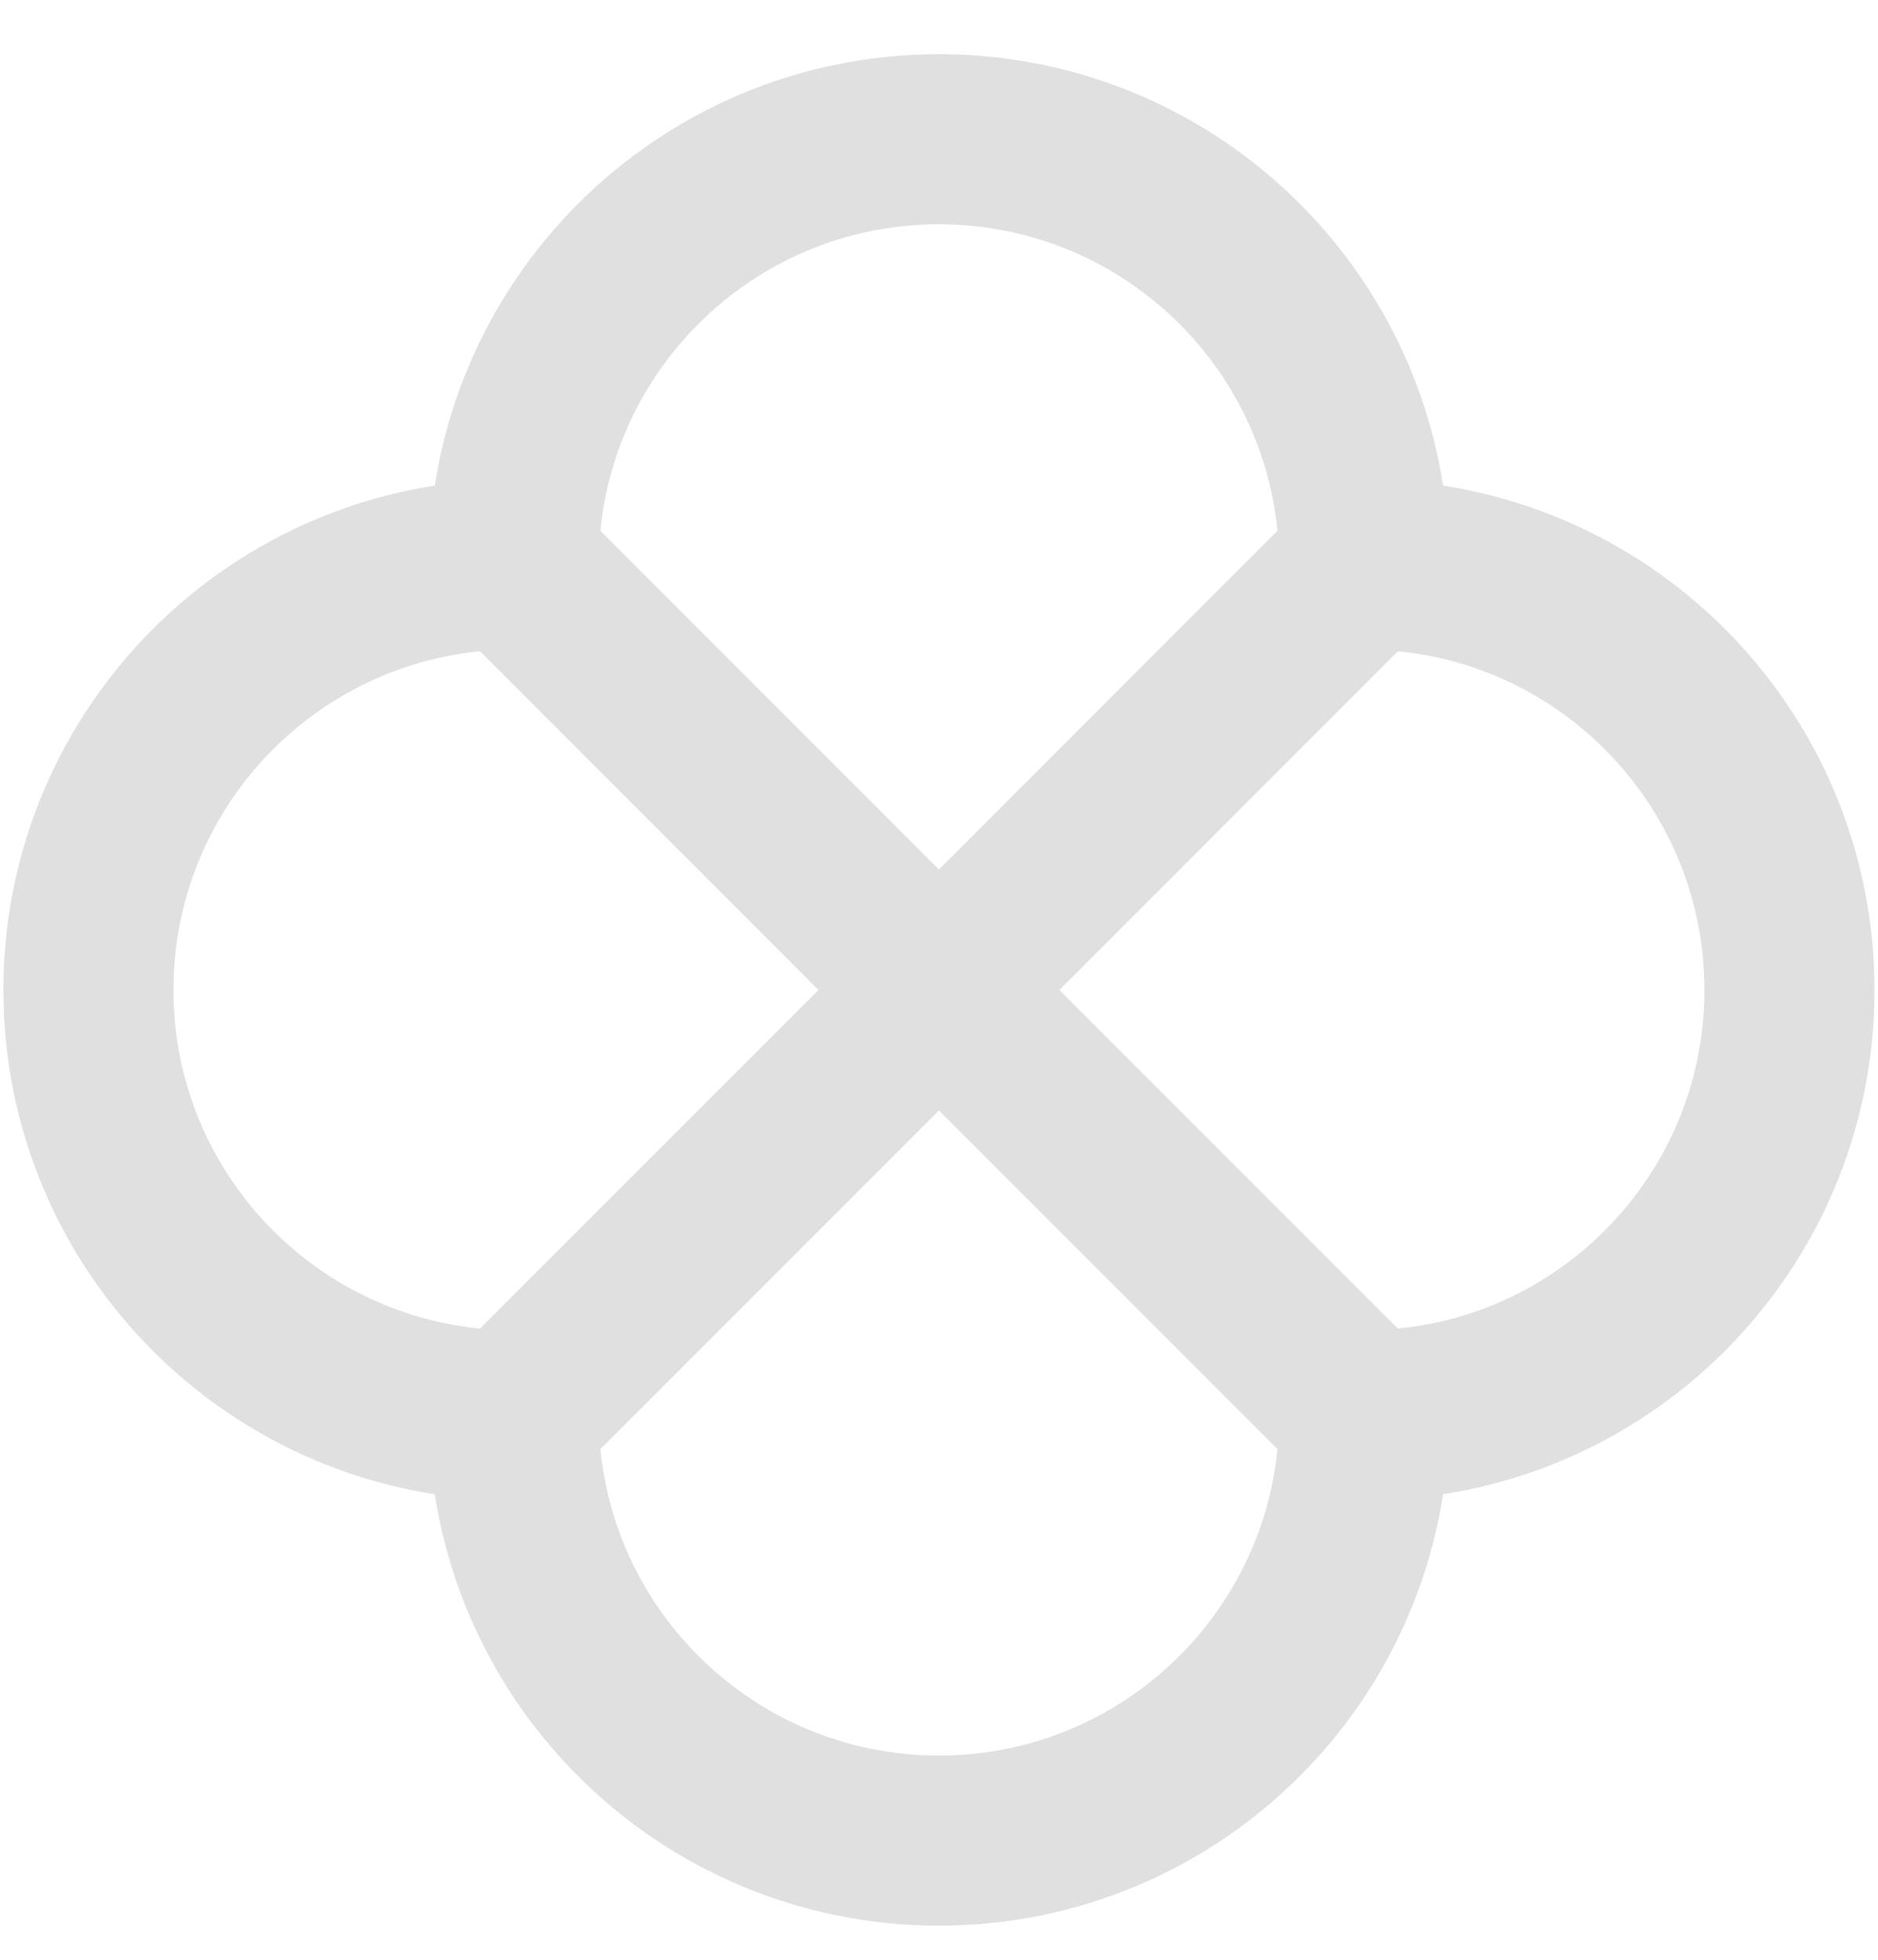
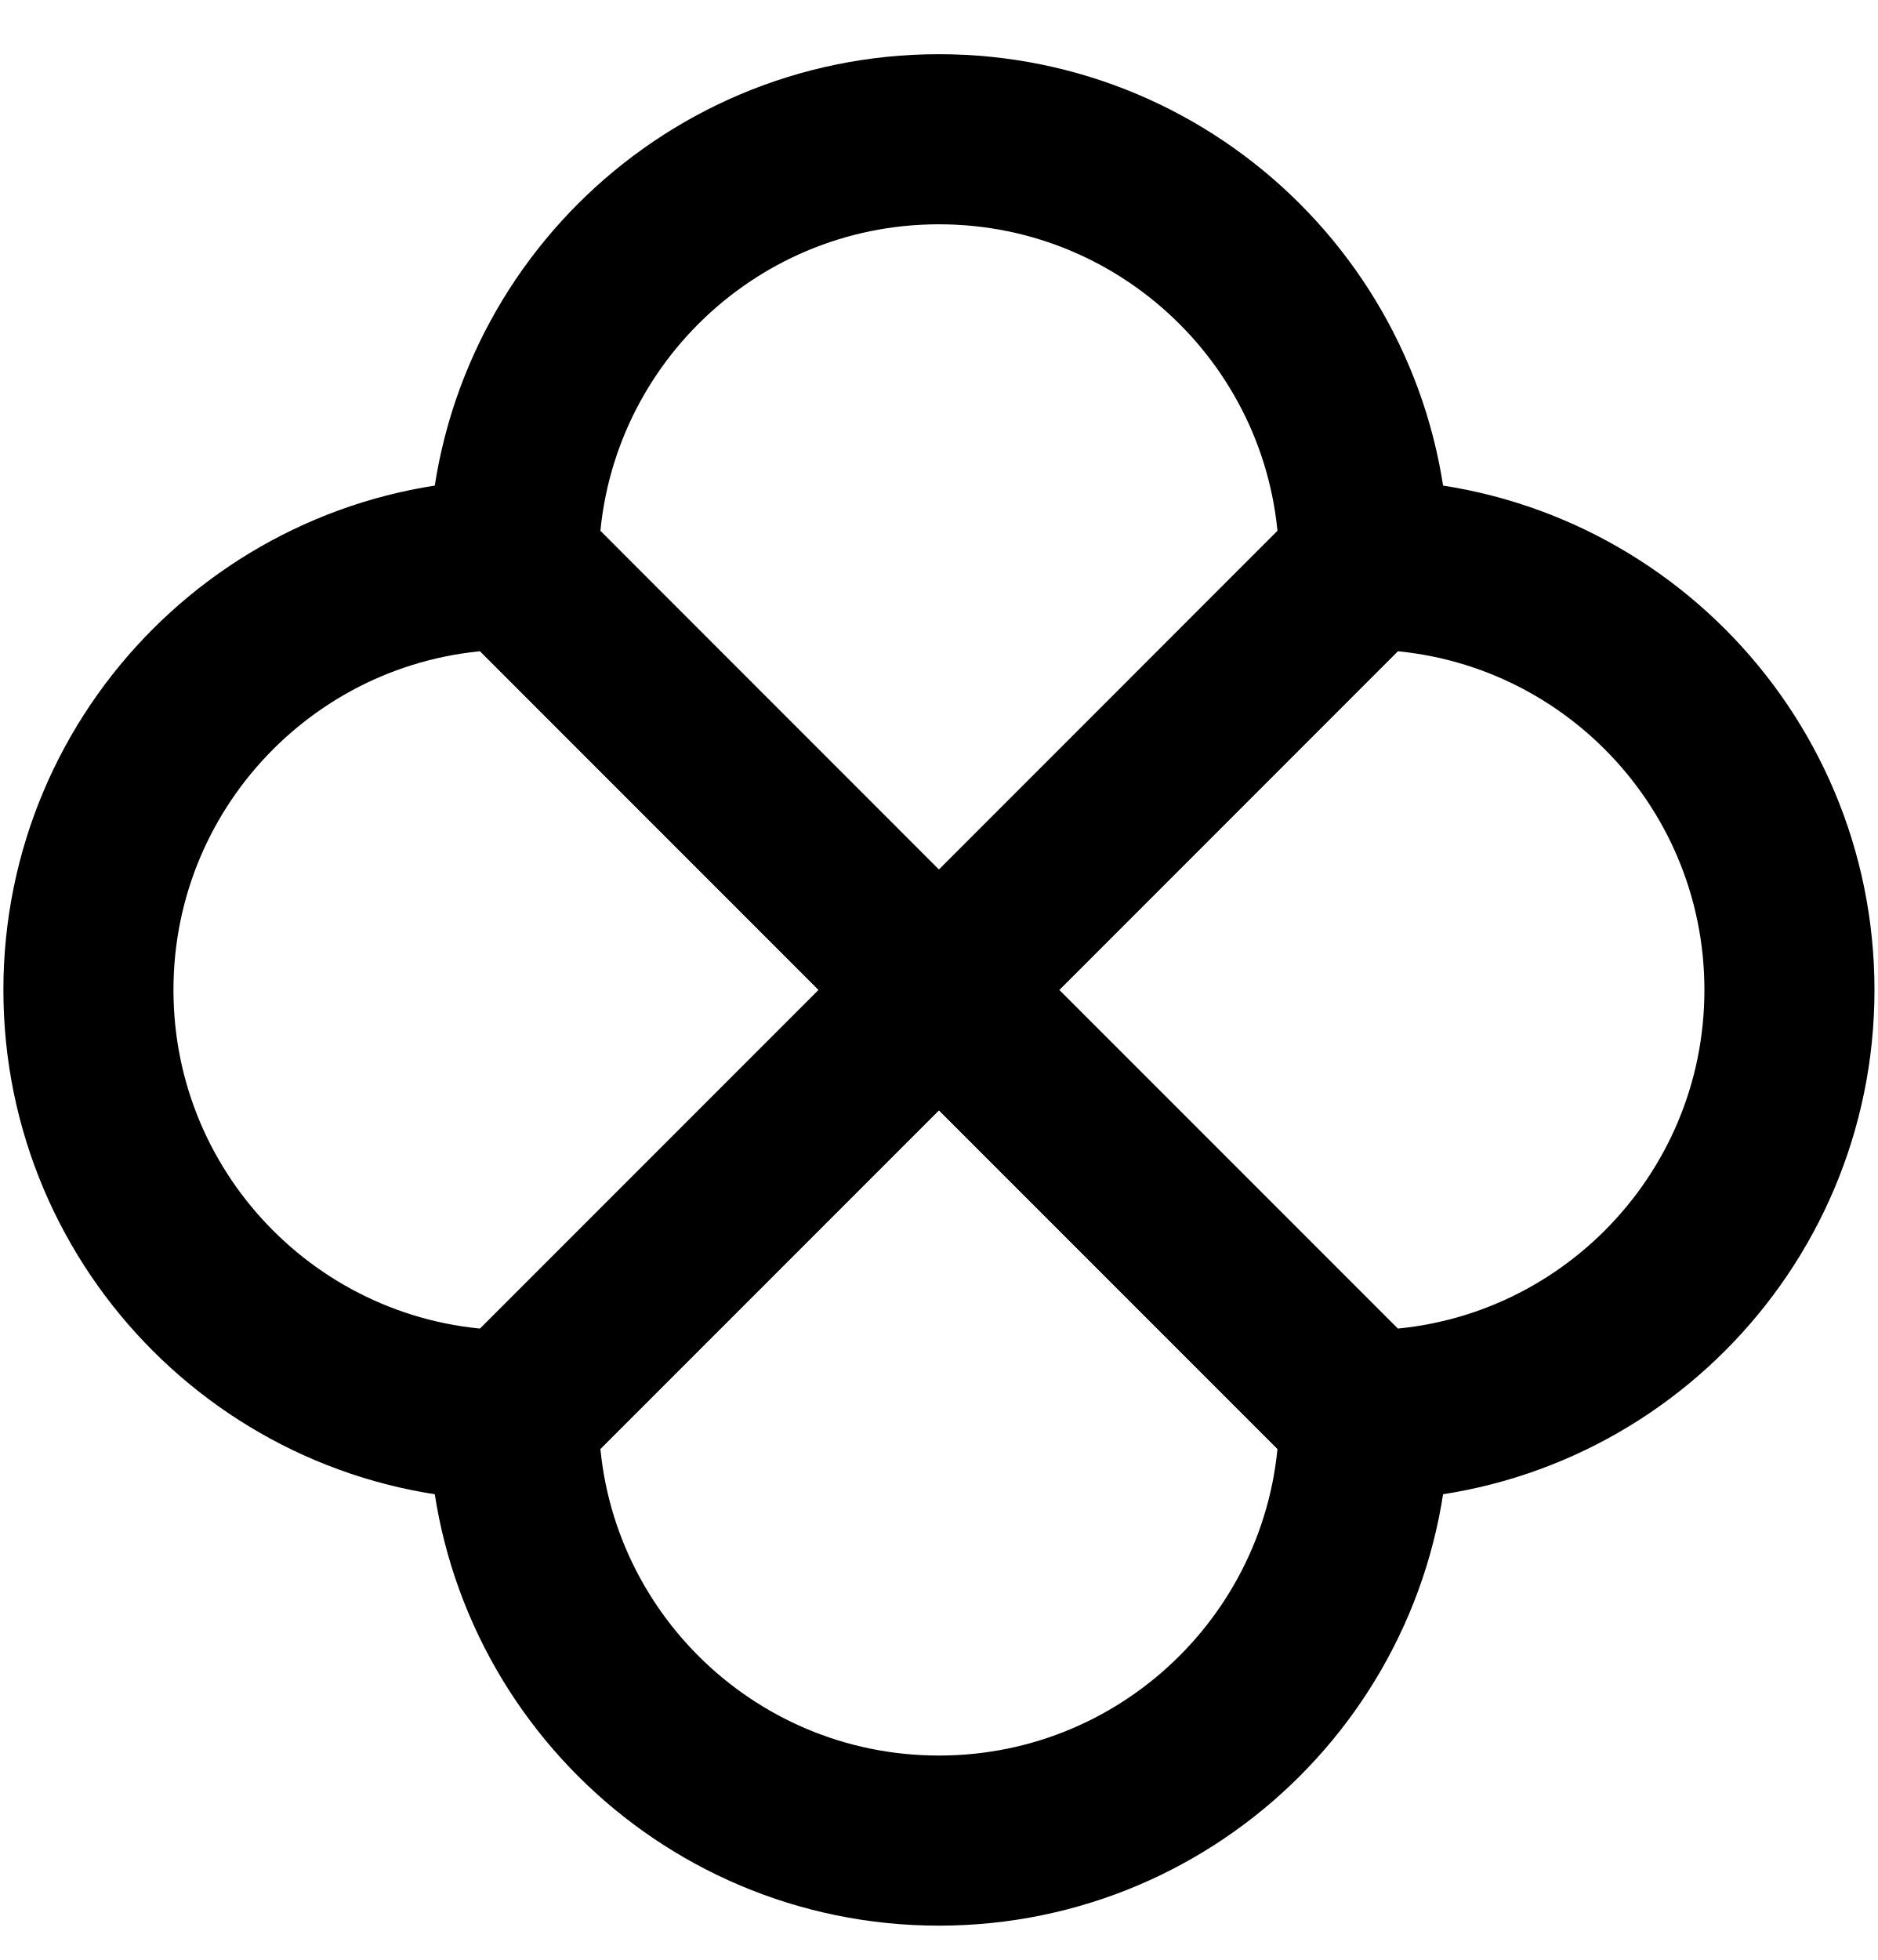
<svg xmlns="http://www.w3.org/2000/svg" width="23" height="24" viewBox="0 0 23 24" fill="none">
-   <path fill-rule="evenodd" clip-rule="evenodd" d="M11.5 12.122L16.708 6.913C16.708 4.037 14.376 1.705 11.5 1.705C8.623 1.705 6.292 4.037 6.292 6.913L11.5 12.122Z" stroke="#E0E0E0" stroke-width="2.083" stroke-linecap="round" stroke-linejoin="round" />
-   <path fill-rule="evenodd" clip-rule="evenodd" d="M6.292 17.33L11.5 12.122L6.292 6.913C3.415 6.913 1.083 9.245 1.083 12.122C1.083 14.998 3.415 17.33 6.292 17.33Z" stroke="#E0E0E0" stroke-width="2.083" stroke-linecap="round" stroke-linejoin="round" />
-   <path fill-rule="evenodd" clip-rule="evenodd" d="M16.708 17.33C19.585 17.33 21.917 14.998 21.917 12.122C21.917 9.245 19.585 6.913 16.708 6.913L11.5 12.122L16.708 17.33Z" stroke="#E0E0E0" stroke-width="2.083" stroke-linecap="round" stroke-linejoin="round" />
-   <path fill-rule="evenodd" clip-rule="evenodd" d="M11.5 22.538C14.376 22.538 16.708 20.206 16.708 17.33L11.5 12.122L6.292 17.33C6.292 20.206 8.623 22.538 11.5 22.538Z" stroke="#E0E0E0" stroke-width="2.083" stroke-linecap="round" stroke-linejoin="round" />
+   <path fill-rule="evenodd" clip-rule="evenodd" d="M11.5 12.122L16.708 6.913C16.708 4.037 14.376 1.705 11.5 1.705C8.623 1.705 6.292 4.037 6.292 6.913L11.5 12.122Z" stroke="currentColor" stroke-width="2.083" stroke-linecap="round" stroke-linejoin="round" />
+   <path fill-rule="evenodd" clip-rule="evenodd" d="M6.292 17.33L11.5 12.122L6.292 6.913C3.415 6.913 1.083 9.245 1.083 12.122C1.083 14.998 3.415 17.33 6.292 17.33Z" stroke="currentColor" stroke-width="2.083" stroke-linecap="round" stroke-linejoin="round" />
+   <path fill-rule="evenodd" clip-rule="evenodd" d="M16.708 17.33C19.585 17.33 21.917 14.998 21.917 12.122C21.917 9.245 19.585 6.913 16.708 6.913L11.5 12.122L16.708 17.33Z" stroke="currentColor" stroke-width="2.083" stroke-linecap="round" stroke-linejoin="round" />
+   <path fill-rule="evenodd" clip-rule="evenodd" d="M11.5 22.538C14.376 22.538 16.708 20.206 16.708 17.33L11.5 12.122L6.292 17.33C6.292 20.206 8.623 22.538 11.5 22.538Z" stroke="currentColor" stroke-width="2.083" stroke-linecap="round" stroke-linejoin="round" />
</svg>
